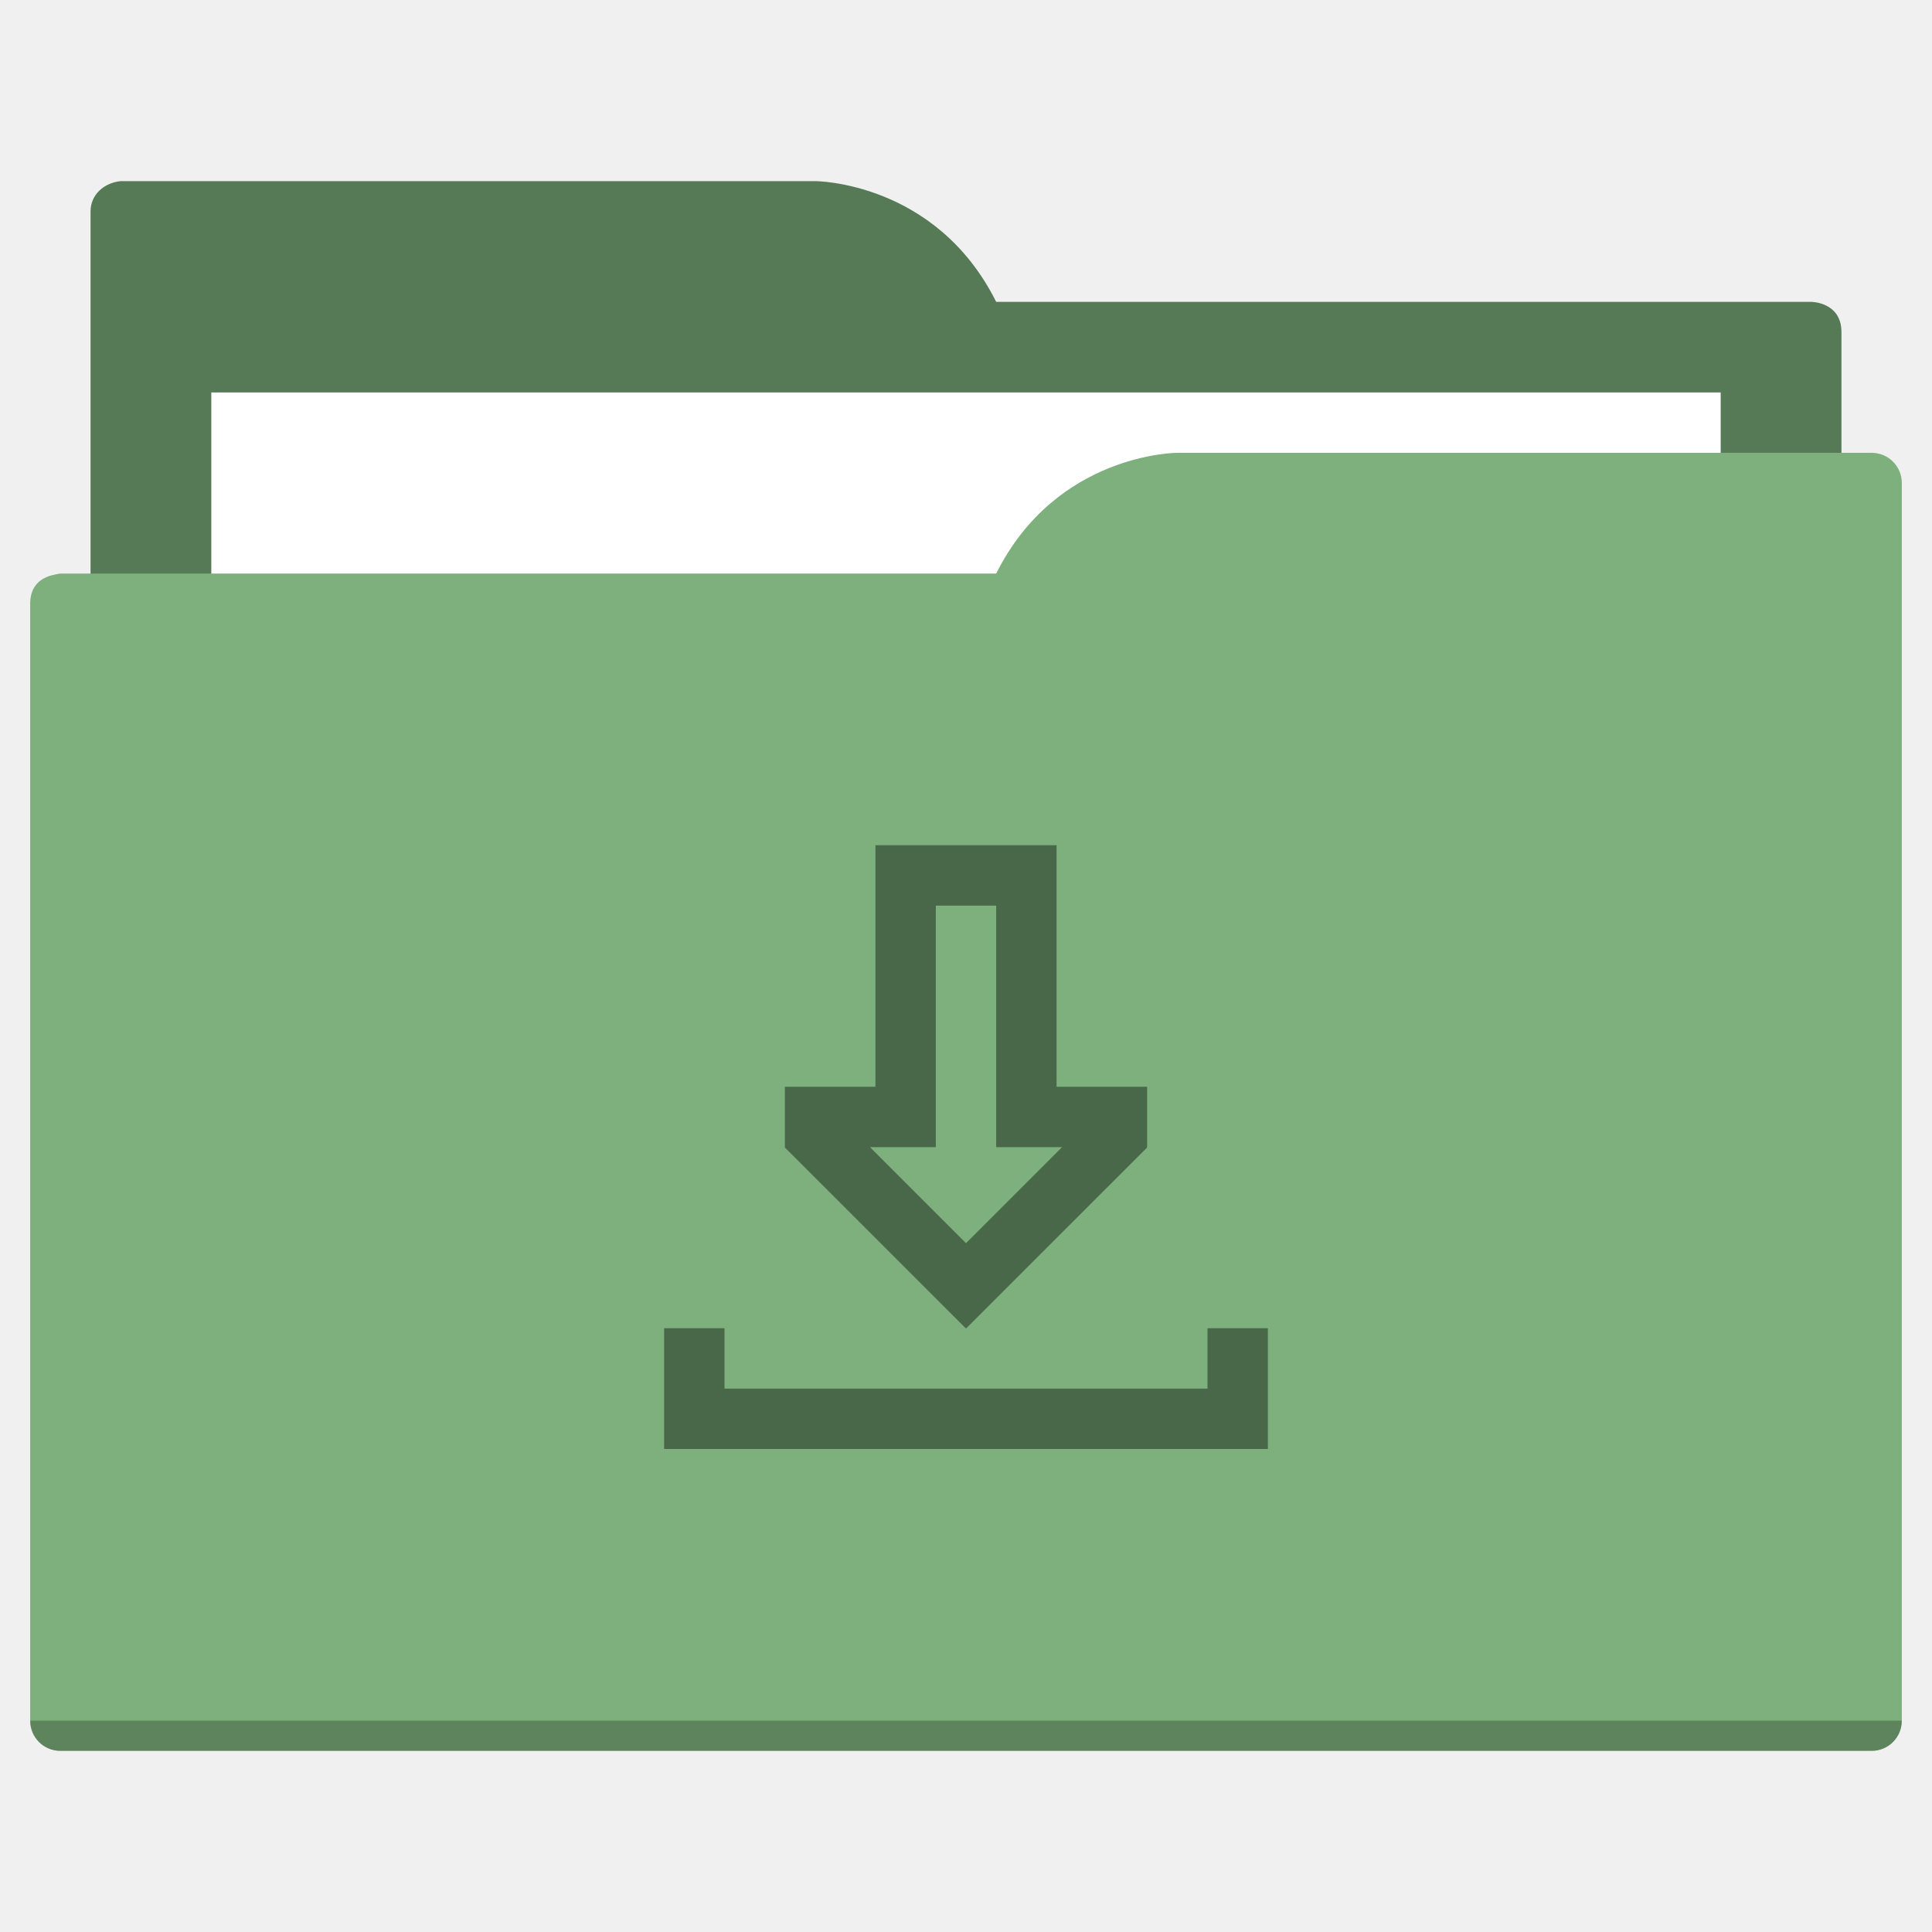
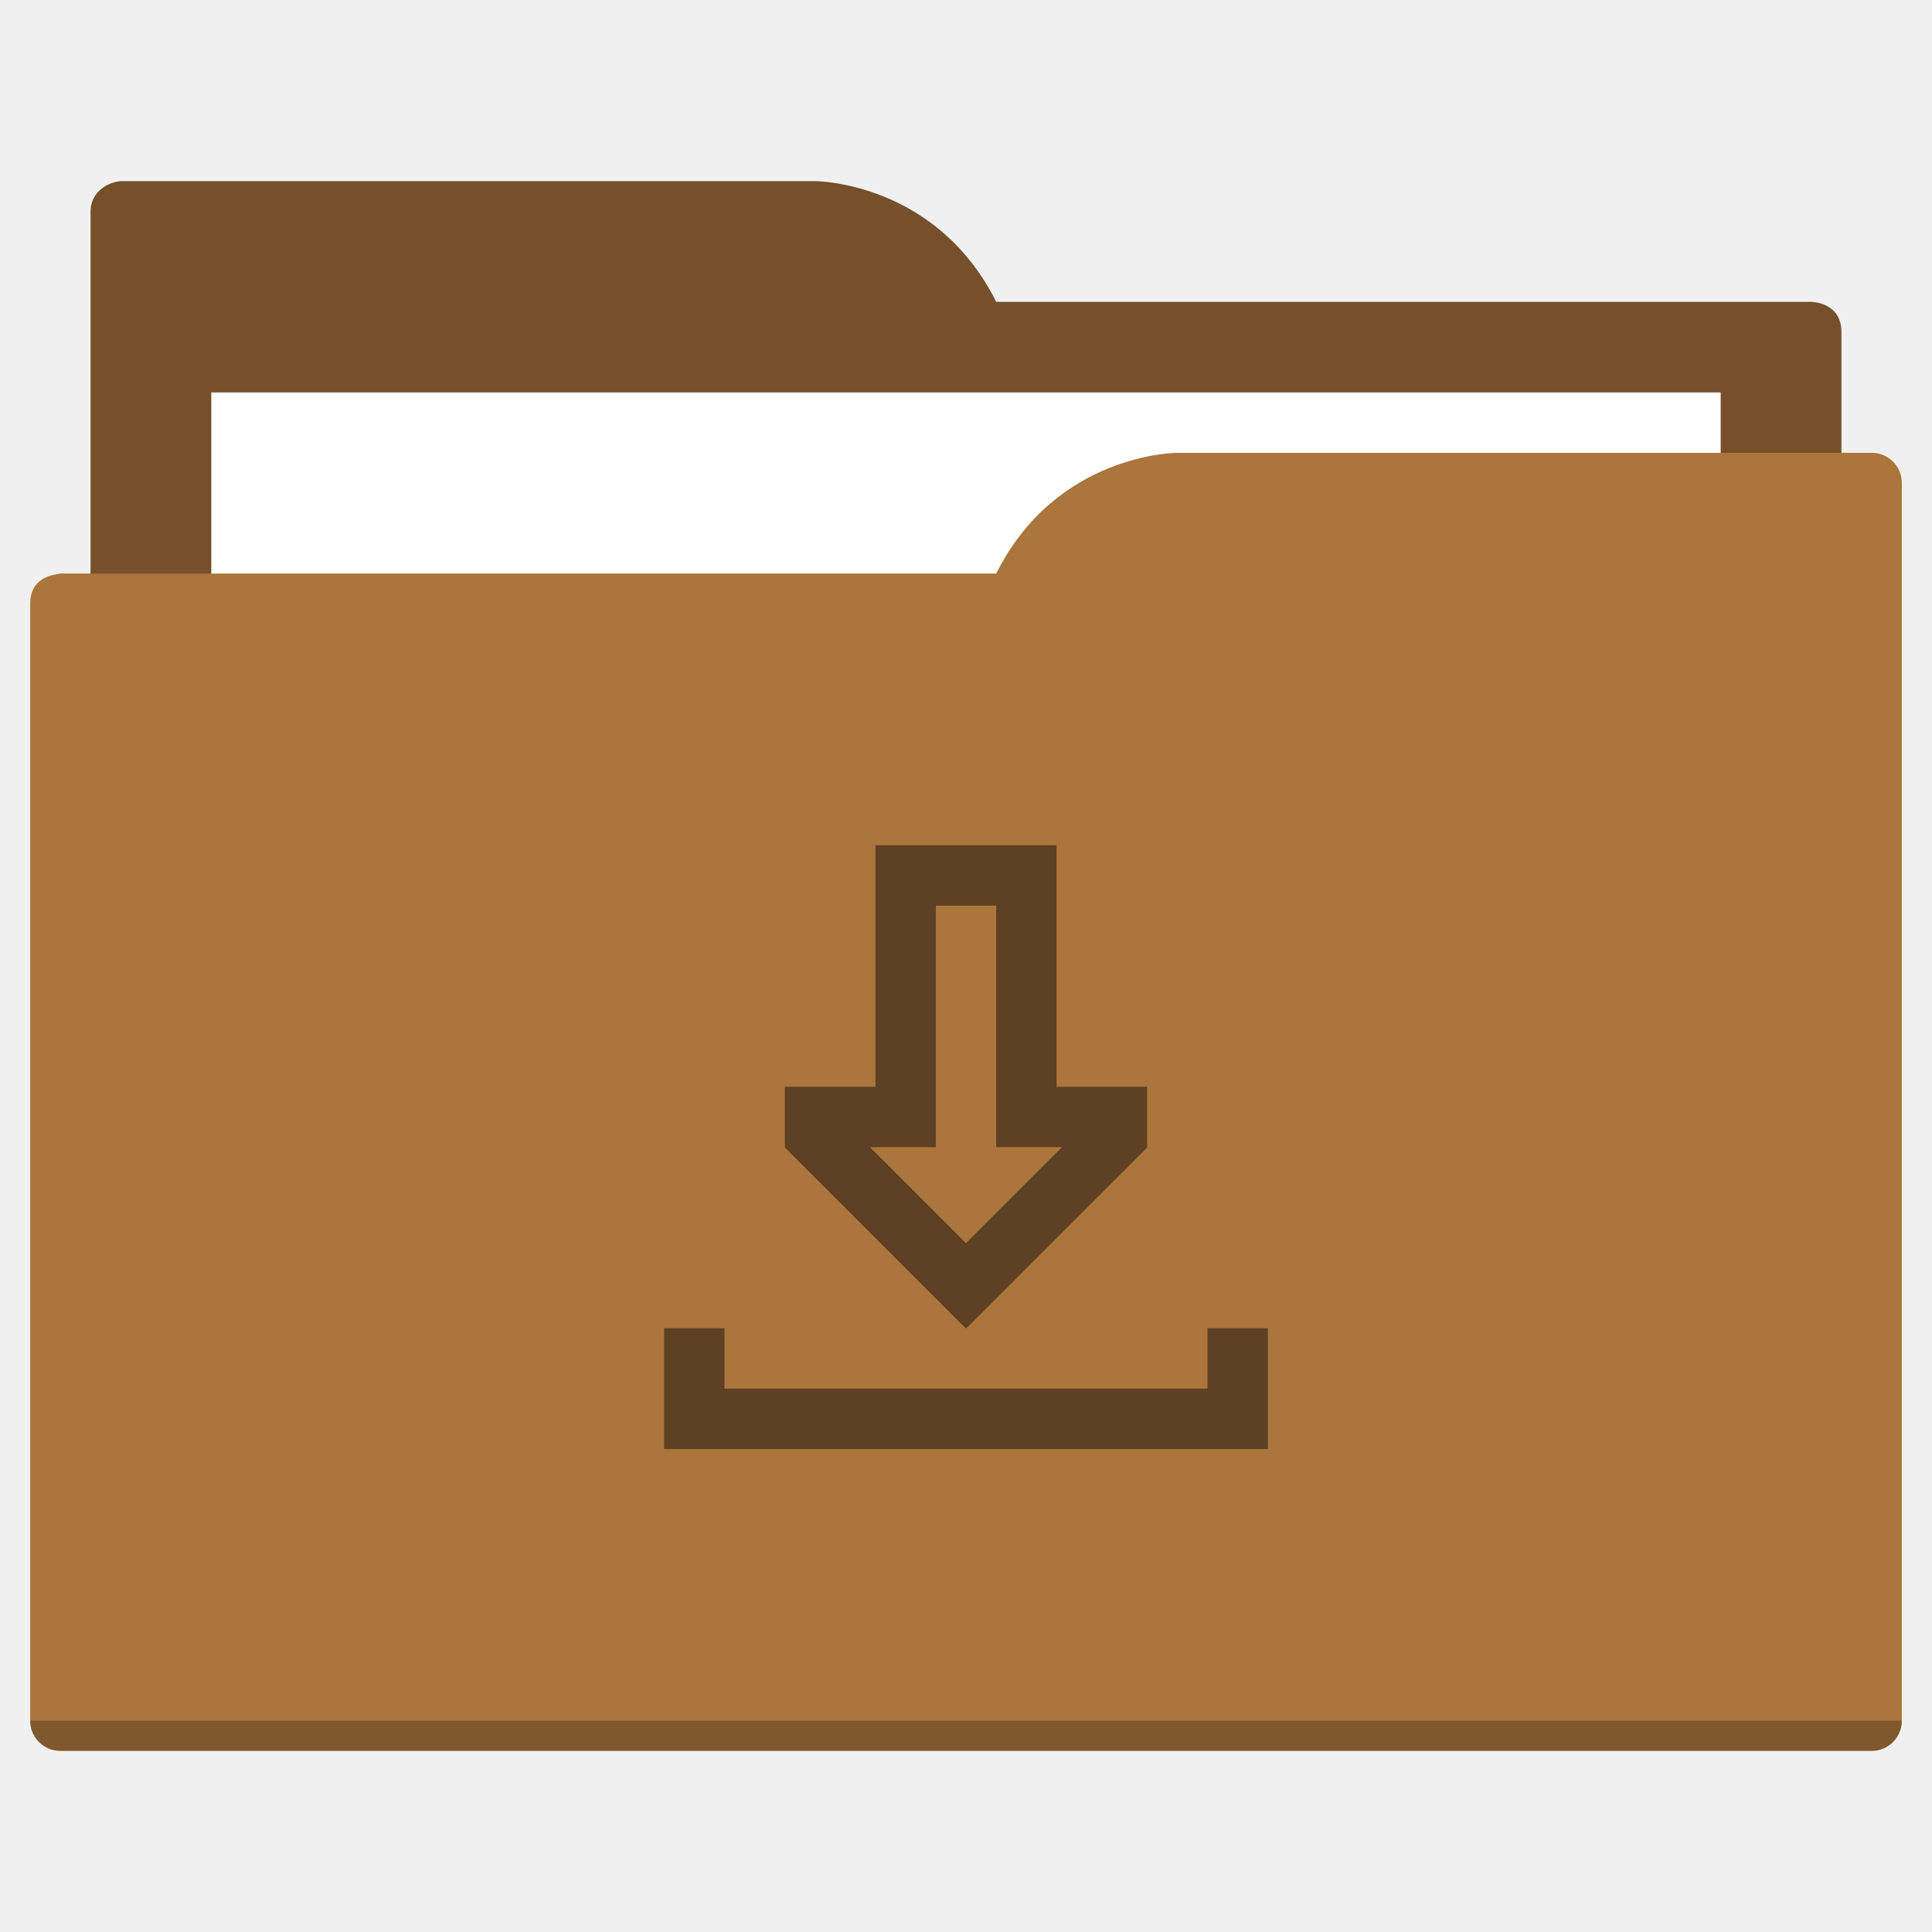
<svg xmlns="http://www.w3.org/2000/svg" width="64" height="64" id="svg5453" version="1.1" viewBox="0 0 64 64">
  <defs id="defs5455" />
  <g id="layer1" transform="translate(-384.5714,-483.798)">
-     <path style="fill:#567956;fill-opacity:1;fill-rule:evenodd;stroke:none;stroke-width:1px;stroke-linecap:butt;stroke-linejoin:miter;stroke-opacity:1" d="M 4 6 C 3.449 6.055 3 6.446 3 7 L 3 9 L 3 49 L 61 49 L 61 14 L 61 13 L 61 11 C 61 10 60 10 60 10 L 58 10 L 37 10 L 33 10 C 31 6 27 6 27 6 L 5 6 L 4 6 z " transform="translate(384.5714,483.798)" id="folderTab" />
+     <path style="fill:#75502a;fill-opacity:1;fill-rule:evenodd;stroke:none;stroke-width:1px;stroke-linecap:butt;stroke-linejoin:miter;stroke-opacity:1" d="M 4 6 C 3.449 6.055 3 6.446 3 7 L 3 9 L 3 49 L 61 49 L 61 14 L 61 13 L 61 11 C 61 10 60 10 60 10 L 58 10 L 37 10 L 33 10 C 31 6 27 6 27 6 L 5 6 L 4 6 z " transform="translate(384.5714,483.798)" id="folderTab" />
    <path style="color:#000000;text-decoration:none;text-decoration-line:none;text-decoration-style:solid;text-decoration-color:#000000;white-space:normal;clip-rule:nonzero;display:inline;overflow:visible;visibility:visible;opacity:1;isolation:auto;mix-blend-mode:normal;color-interpolation:sRGB;color-interpolation-filters:linearRGB;solid-color:#000000;solid-opacity:1;fill:#ffffff;fill-opacity:1;fill-rule:nonzero;stroke:none;stroke-width:1;stroke-linecap:butt;stroke-linejoin:miter;stroke-miterlimit:4;stroke-dasharray:none;stroke-dashoffset:0;stroke-opacity:1;color-rendering:auto;image-rendering:auto;shape-rendering:auto;text-rendering:auto;enable-background:accumulate" d="m 391.571,496.798 50,0 0,32 -50,0 z" id="folderPaper" />
-     <path style="fill:#7db07d;fill-opacity:1;fill-rule:evenodd;stroke:none;stroke-width:1px;stroke-linecap:butt;stroke-linejoin:miter;stroke-opacity:1" d="M 39 15 C 39 15 35 15 33 19 L 29 19 L 4 19 L 2 19 C 2 19 1.868 19.017 1.711 19.059 C 1.665 19.073 1.619 19.081 1.576 19.102 C 1.302 19.211 1 19.445 1 20 L 1 22 L 1 23 L 1 57 C 1 57.554 1.446 58 2 58 L 62 58 C 62.554 58 63 57.554 63 57 L 63 18 L 63 16 C 63 15.446 62.554 15 62 15 L 61 15 L 39 15 z " transform="translate(384.5714,483.798)" id="folderFront" />
+     <path style="fill:#ab753c;fill-opacity:1;fill-rule:evenodd;stroke:none;stroke-width:1px;stroke-linecap:butt;stroke-linejoin:miter;stroke-opacity:1" d="M 39 15 C 39 15 35 15 33 19 L 29 19 L 4 19 L 2 19 C 2 19 1.868 19.017 1.711 19.059 C 1.665 19.073 1.619 19.081 1.576 19.102 C 1.302 19.211 1 19.445 1 20 L 1 22 L 1 23 L 1 57 C 1 57.554 1.446 58 2 58 L 62 58 C 62.554 58 63 57.554 63 57 L 63 18 L 63 16 C 63 15.446 62.554 15 62 15 L 61 15 L 39 15 z " transform="translate(384.5714,483.798)" id="folderFront" />
    <path style="opacity:0.25;fill:#000000;fill-opacity:1;stroke:none" d="m 385.571,540.798 c 0,0.554 0.446,1 1,1 l 60,0 c 0.554,0 1,-0.446 1,-1 z" id="folderShadow" />
-     <path style="color:#000000;text-decoration:none;text-decoration-line:none;text-decoration-style:solid;text-decoration-color:#000000;white-space:normal;clip-rule:nonzero;display:inline;overflow:visible;visibility:visible;opacity:1;isolation:auto;mix-blend-mode:normal;color-interpolation:sRGB;color-interpolation-filters:linearRGB;solid-color:#000000;solid-opacity:1;fill:#496749;fill-opacity:1;fill-rule:nonzero;stroke:none;stroke-width:1;stroke-linecap:butt;stroke-linejoin:miter;stroke-miterlimit:4;stroke-dasharray:none;stroke-dashoffset:0;stroke-opacity:1;color-rendering:auto;image-rendering:auto;shape-rendering:auto;text-rendering:auto;enable-background:accumulate" d="m 29,28 0,8 -3,0 0,2 0,0.012 L 31.99,44 32,44 32.01,44 38,38.012 38,38 l 0,-2 -3,0 0,-8 -6,0 z m 2,2 2,0 0,6 0,2 2.182,0 L 32,41.182 28.818,38 31,38 l 0,-2 0,-6 z m -9,14 0,2 0,2 2,0 18,0 0,-2 0,-2 -2,0 0,2 -16,0 0,-2 -2,0 z" transform="translate(384.5714,483.798)" id="folderGlyph" />
-     <rect style="color:#000000;clip-rule:nonzero;display:inline;overflow:visible;visibility:visible;opacity:1;isolation:auto;mix-blend-mode:normal;color-interpolation:sRGB;color-interpolation-filters:linearRGB;solid-color:#000000;solid-opacity:1;fill:#567956;fill-opacity:1;fill-rule:nonzero;stroke:none;stroke-width:1;stroke-linecap:butt;stroke-linejoin:miter;stroke-miterlimit:4;stroke-dasharray:none;stroke-dashoffset:0;stroke-opacity:1;color-rendering:auto;image-rendering:auto;shape-rendering:auto;text-rendering:auto;enable-background:accumulate" id="rect4157" width="5" height="5" x="377.571" y="483.798" />
-     <rect style="color:#000000;clip-rule:nonzero;display:inline;overflow:visible;visibility:visible;opacity:1;isolation:auto;mix-blend-mode:normal;color-interpolation:sRGB;color-interpolation-filters:linearRGB;solid-color:#000000;solid-opacity:1;fill:#7db07d;fill-opacity:1;fill-rule:nonzero;stroke:none;stroke-width:1;stroke-linecap:butt;stroke-linejoin:miter;stroke-miterlimit:4;stroke-dasharray:none;stroke-dashoffset:0;stroke-opacity:1;color-rendering:auto;image-rendering:auto;shape-rendering:auto;text-rendering:auto;enable-background:accumulate" id="rect4157-5" width="5" height="5" x="377.571" y="491.798" />
-     <rect style="color:#000000;clip-rule:nonzero;display:inline;overflow:visible;visibility:visible;opacity:1;isolation:auto;mix-blend-mode:normal;color-interpolation:sRGB;color-interpolation-filters:linearRGB;solid-color:#000000;solid-opacity:1;fill:#496749;fill-opacity:1;fill-rule:nonzero;stroke:none;stroke-width:1;stroke-linecap:butt;stroke-linejoin:miter;stroke-miterlimit:4;stroke-dasharray:none;stroke-dashoffset:0;stroke-opacity:1;color-rendering:auto;image-rendering:auto;shape-rendering:auto;text-rendering:auto;enable-background:accumulate" id="rect4157-8" width="5" height="5" x="377.571" y="499.798" />
+     <path style="color:#000000;text-decoration:none;text-decoration-line:none;text-decoration-style:solid;text-decoration-color:#000000;white-space:normal;clip-rule:nonzero;display:inline;overflow:visible;visibility:visible;opacity:1;isolation:auto;mix-blend-mode:normal;color-interpolation:sRGB;color-interpolation-filters:linearRGB;solid-color:#000000;solid-opacity:1;fill:#5e4022;fill-opacity:1;fill-rule:nonzero;stroke:none;stroke-width:1;stroke-linecap:butt;stroke-linejoin:miter;stroke-miterlimit:4;stroke-dasharray:none;stroke-dashoffset:0;stroke-opacity:1;color-rendering:auto;image-rendering:auto;shape-rendering:auto;text-rendering:auto;enable-background:accumulate" d="m 29,28 0,8 -3,0 0,2 0,0.012 L 31.99,44 32,44 32.01,44 38,38.012 38,38 l 0,-2 -3,0 0,-8 -6,0 z m 2,2 2,0 0,6 0,2 2.182,0 L 32,41.182 28.818,38 31,38 l 0,-2 0,-6 z m -9,14 0,2 0,2 2,0 18,0 0,-2 0,-2 -2,0 0,2 -16,0 0,-2 -2,0 z" transform="translate(384.5714,483.798)" id="folderGlyph" />
+     <rect style="color:#000000;clip-rule:nonzero;display:inline;overflow:visible;visibility:visible;opacity:1;isolation:auto;mix-blend-mode:normal;color-interpolation:sRGB;color-interpolation-filters:linearRGB;solid-color:#000000;solid-opacity:1;fill:#75502a;fill-opacity:1;fill-rule:nonzero;stroke:none;stroke-width:1;stroke-linecap:butt;stroke-linejoin:miter;stroke-miterlimit:4;stroke-dasharray:none;stroke-dashoffset:0;stroke-opacity:1;color-rendering:auto;image-rendering:auto;shape-rendering:auto;text-rendering:auto;enable-background:accumulate" id="rect4157" width="5" height="5" x="377.571" y="483.798" />
+     <rect style="color:#000000;clip-rule:nonzero;display:inline;overflow:visible;visibility:visible;opacity:1;isolation:auto;mix-blend-mode:normal;color-interpolation:sRGB;color-interpolation-filters:linearRGB;solid-color:#000000;solid-opacity:1;fill:#ab753c;fill-opacity:1;fill-rule:nonzero;stroke:none;stroke-width:1;stroke-linecap:butt;stroke-linejoin:miter;stroke-miterlimit:4;stroke-dasharray:none;stroke-dashoffset:0;stroke-opacity:1;color-rendering:auto;image-rendering:auto;shape-rendering:auto;text-rendering:auto;enable-background:accumulate" id="rect4157-5" width="5" height="5" x="377.571" y="491.798" />
+     <rect style="color:#000000;clip-rule:nonzero;display:inline;overflow:visible;visibility:visible;opacity:1;isolation:auto;mix-blend-mode:normal;color-interpolation:sRGB;color-interpolation-filters:linearRGB;solid-color:#000000;solid-opacity:1;fill:#5e4022;fill-opacity:1;fill-rule:nonzero;stroke:none;stroke-width:1;stroke-linecap:butt;stroke-linejoin:miter;stroke-miterlimit:4;stroke-dasharray:none;stroke-dashoffset:0;stroke-opacity:1;color-rendering:auto;image-rendering:auto;shape-rendering:auto;text-rendering:auto;enable-background:accumulate" id="rect4157-8" width="5" height="5" x="377.571" y="499.798" />
  </g>
</svg>
